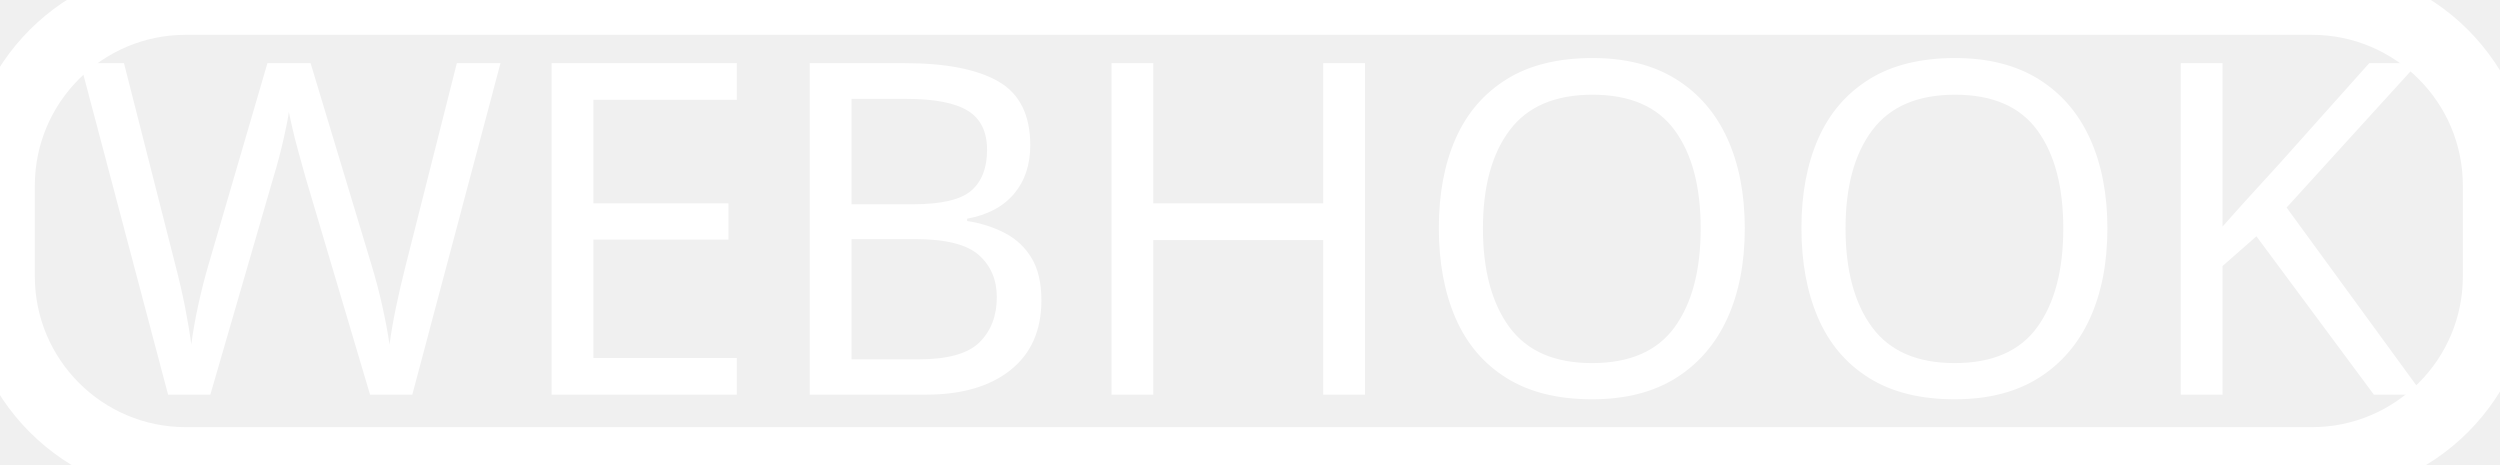
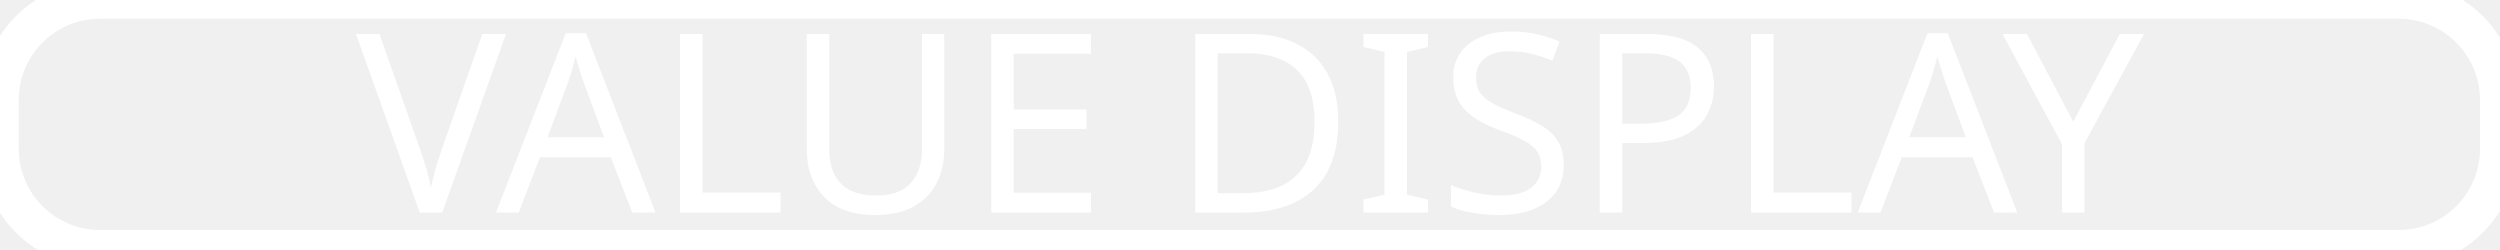
- <svg xmlns="http://www.w3.org/2000/svg" baseProfile="full" height="200" version="1.1" width="1076.923">
+ <svg xmlns="http://www.w3.org/2000/svg" baseProfile="full" height="200" version="1.1" width="2000.0">
  <defs />
-   <rect fill-opacity="0" height="199" rx="80" ry="80" stroke="white" stroke-width="30" width="1075.923" x="0cm" y="0cm" />
+   <rect fill-opacity="0" height="199" rx="80" ry="80" stroke="white" stroke-width="30" width="1999.0" x="0cm" y="0cm" />
  <g font-size="200">
-     <text fill="white" font-family="Chalkboard" text-anchor="middle" x="538.0" y="170">WEBHOOK</text>
+     <text fill="white" font-family="Chalkboard" text-anchor="middle" x="1000.0" y="170">VALUE DISPLAY</text>
  </g>
</svg>
